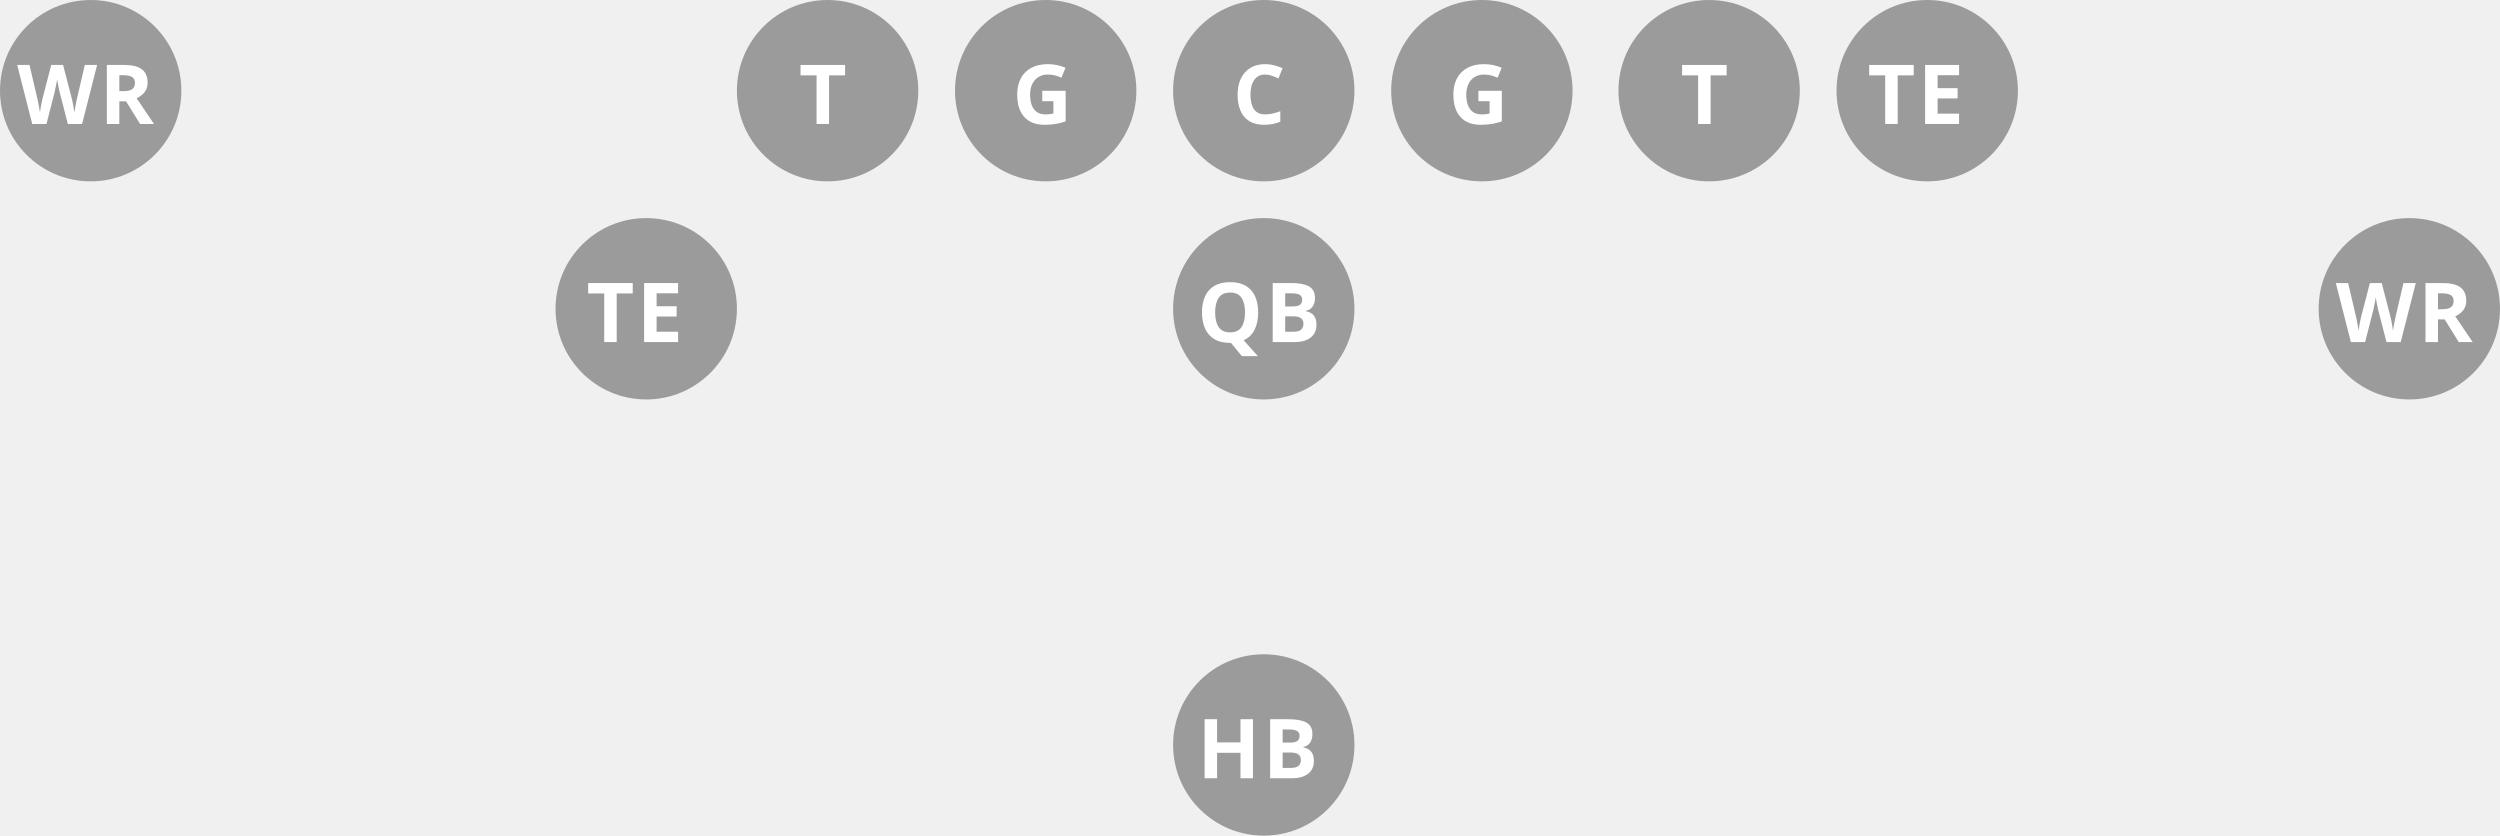
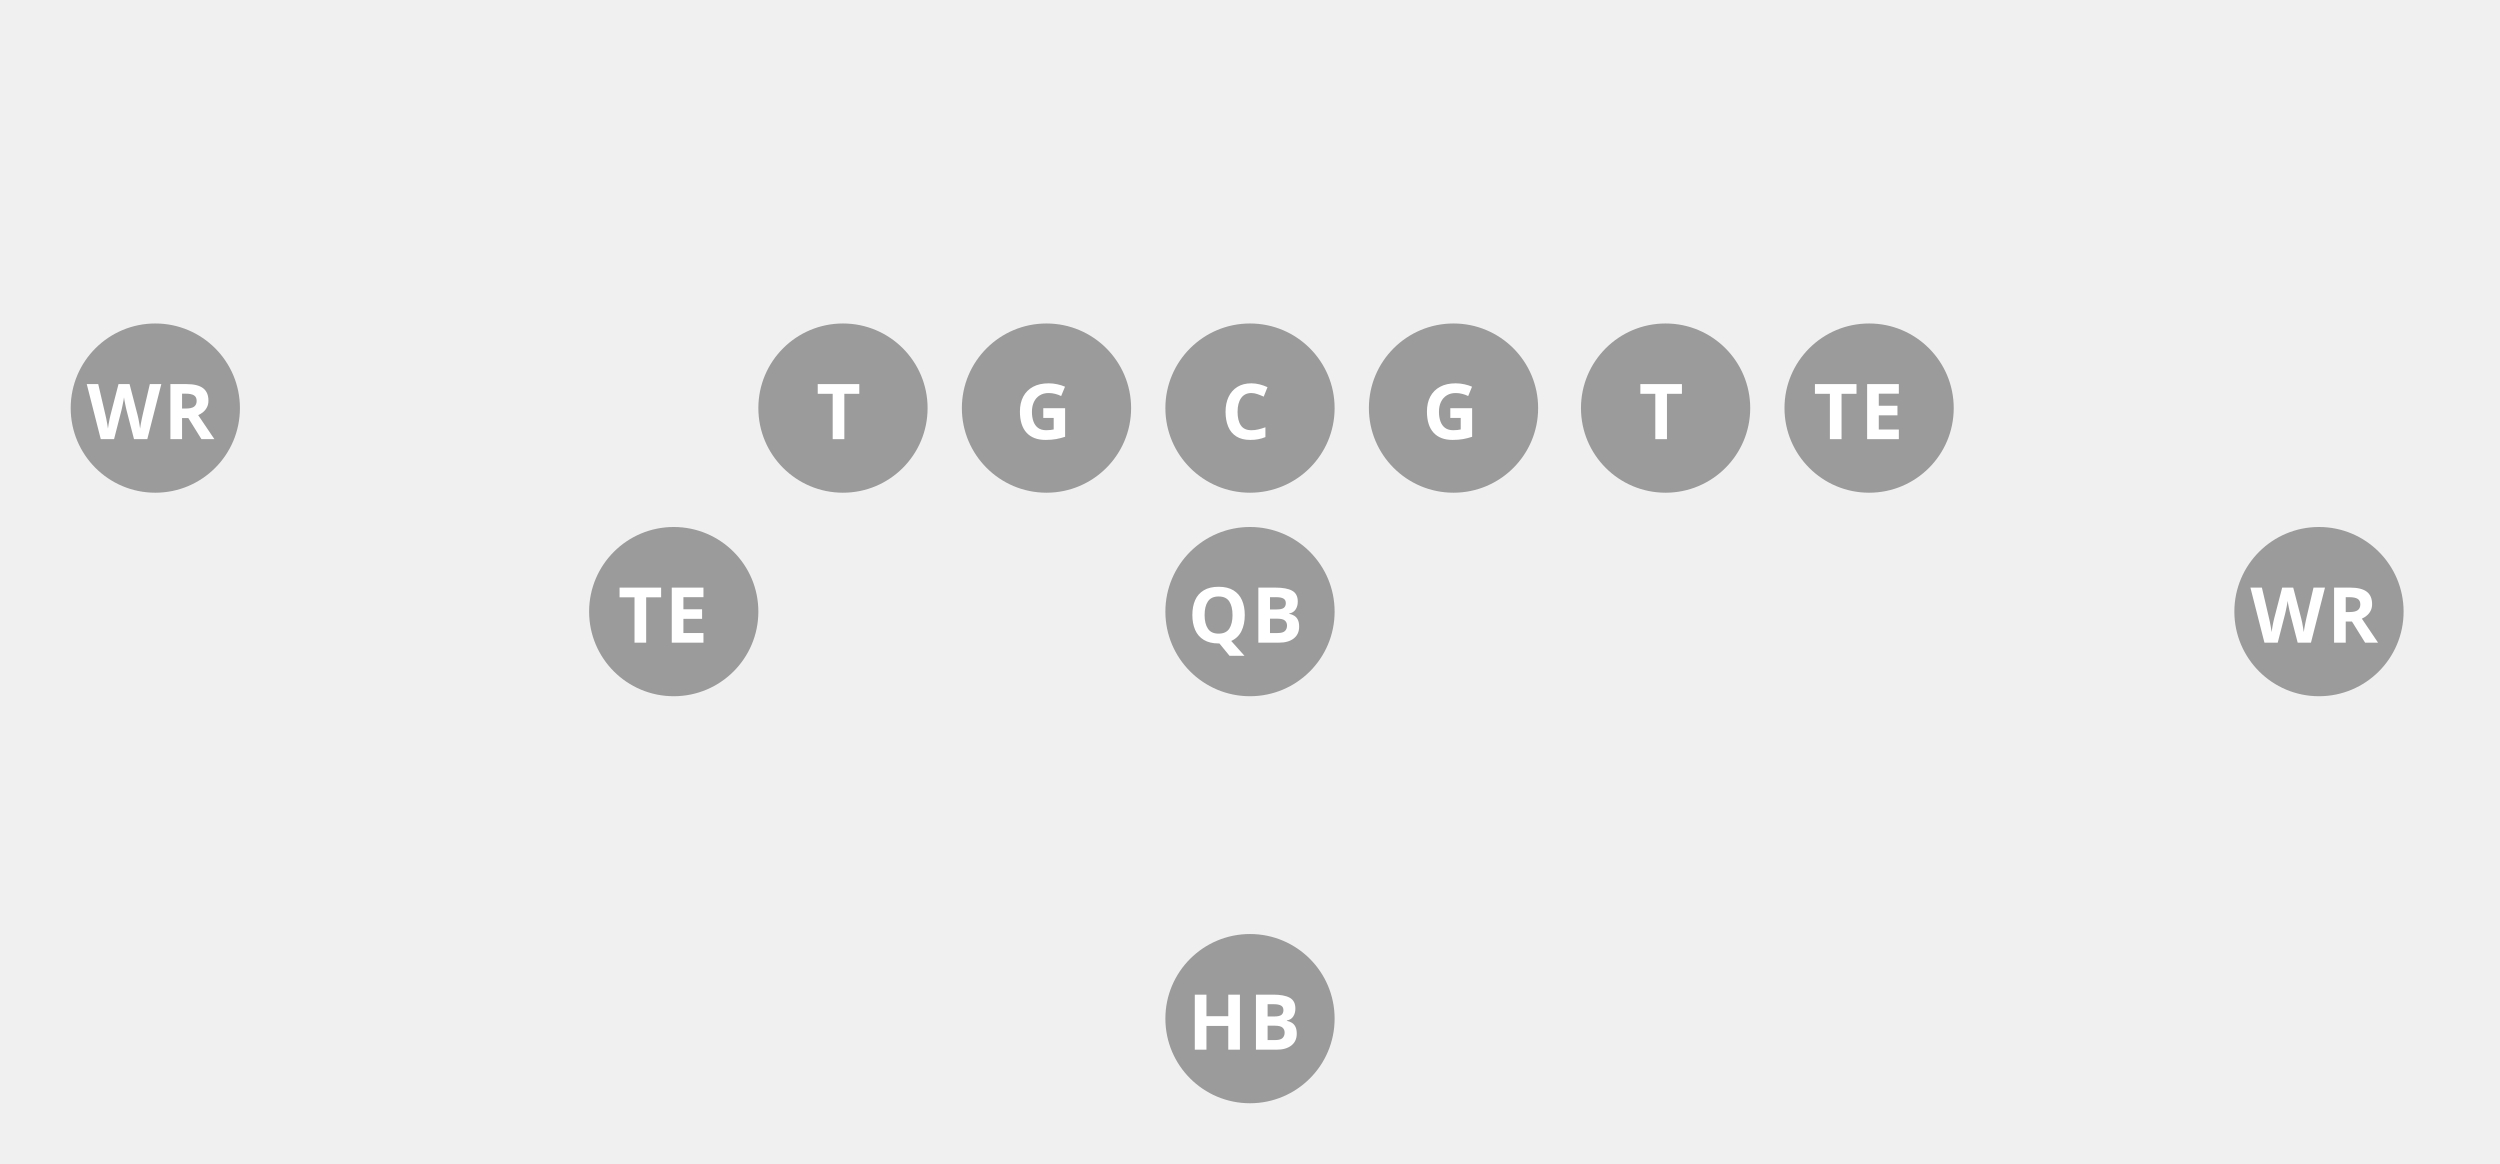
- <svg xmlns="http://www.w3.org/2000/svg" width="1089px" height="364px" viewBox="0 0 1089 364" version="1.1">
+ <svg xmlns="http://www.w3.org/2000/svg" width="1167px" height="543px" viewBox="0 0 1167 543" version="1.1">
  <defs />
  <g id="h-back" stroke="none" stroke-width="1" fill="none" fill-rule="evenodd">
-     <g id="W">
+     <g id="W" transform="translate(33, 151)">
      <circle id="Oval" fill="#9B9B9B" cx="39.5" cy="39.5" r="39.5" />
      <text id="WR" font-family="Arial-Black, Arial Black" font-size="36" font-weight="700" letter-spacing="1.008" fill="#FFFFFF">
        <tspan x="7.491" y="54">WR</tspan>
      </text>
    </g>
-     <g id="TE" transform="translate(800, 0)">
+     <g id="TE" transform="translate(833, 151)">
      <circle id="Oval" fill="#9B9B9B" cx="39.5" cy="39.5" r="39.5" />
      <text font-family="Arial-Black, Arial Black" font-size="36" font-weight="700" letter-spacing="1.008" fill="#FFFFFF">
        <tspan x="13.494" y="54">TE</tspan>
      </text>
    </g>
-     <g id="T" transform="translate(705, 0)">
+     <g id="T" transform="translate(738, 151)">
      <circle id="Oval" fill="#9B9B9B" cx="39.5" cy="39.5" r="39.5" />
      <text font-family="Arial-Black, Arial Black" font-size="36" font-weight="700" letter-spacing="1.008" fill="#FFFFFF">
        <tspan x="26.997" y="54">T</tspan>
      </text>
    </g>
-     <g id="T" transform="translate(321, 0)">
+     <g id="T" transform="translate(354, 151)">
      <circle id="Oval" fill="#9B9B9B" cx="39.5" cy="39.5" r="39.5" />
      <text font-family="Arial-Black, Arial Black" font-size="36" font-weight="700" letter-spacing="1.008" fill="#FFFFFF">
        <tspan x="26.997" y="54">T</tspan>
      </text>
    </g>
-     <g id="G" transform="translate(416, 0)">
+     <g id="G" transform="translate(449, 151)">
      <circle id="Oval" fill="#9B9B9B" cx="39.5" cy="39.5" r="39.5" />
      <text font-family="Arial-Black, Arial Black" font-size="36" font-weight="700" letter-spacing="1.008" fill="#FFFFFF">
        <tspan x="25.002" y="54">G</tspan>
      </text>
    </g>
-     <g id="C" transform="translate(511, 0)">
+     <g id="C" transform="translate(544, 151)">
      <circle id="Oval" fill="#9B9B9B" cx="39.5" cy="39.5" r="39.5" />
      <text font-family="Arial-Black, Arial Black" font-size="36" font-weight="700" letter-spacing="1.008" fill="#FFFFFF">
        <tspan x="25.995" y="54">C</tspan>
      </text>
    </g>
-     <g id="QB" transform="translate(511, 95)">
+     <g id="QB" transform="translate(544, 246)">
      <circle id="Oval" fill="#9B9B9B" cx="39.5" cy="39.5" r="39.5" />
      <text font-family="Arial-Black, Arial Black" font-size="36" font-weight="700" letter-spacing="1.008" fill="#FFFFFF">
        <tspan x="10.497" y="54">QB</tspan>
      </text>
    </g>
-     <g id="TE" transform="translate(242, 95)">
+     <g id="TE" transform="translate(275, 246)">
      <circle id="Oval" fill="#9B9B9B" cx="39.5" cy="39.5" r="39.5" />
      <text font-family="Arial-Black, Arial Black" font-size="36" font-weight="700" letter-spacing="1.008" fill="#FFFFFF">
        <tspan x="13.494" y="54">TE</tspan>
      </text>
    </g>
-     <g id="HB" transform="translate(511, 285)">
+     <g id="HB" transform="translate(544, 436)">
      <circle id="Oval" fill="#9B9B9B" cx="39.5" cy="39.5" r="39.5" />
      <text font-family="Arial-Black, Arial Black" font-size="36" font-weight="700" letter-spacing="1.008" fill="#FFFFFF">
        <tspan x="10.497" y="54">HB</tspan>
      </text>
    </g>
-     <g id="W" transform="translate(1010, 95)">
+     <g id="W" transform="translate(1043, 246)">
      <circle id="Oval" fill="#9B9B9B" cx="39.5" cy="39.5" r="39.5" />
      <text id="WR" font-family="Arial-Black, Arial Black" font-size="36" font-weight="700" letter-spacing="1.008" fill="#FFFFFF">
        <tspan x="7.491" y="54">WR</tspan>
      </text>
    </g>
-     <g id="G" transform="translate(606, 0)">
+     <g id="G" transform="translate(639, 151)">
      <circle id="Oval" fill="#9B9B9B" cx="39.5" cy="39.5" r="39.5" />
      <text font-family="Arial-Black, Arial Black" font-size="36" font-weight="700" letter-spacing="1.008" fill="#FFFFFF">
        <tspan x="25.002" y="54">G</tspan>
      </text>
    </g>
  </g>
</svg>
